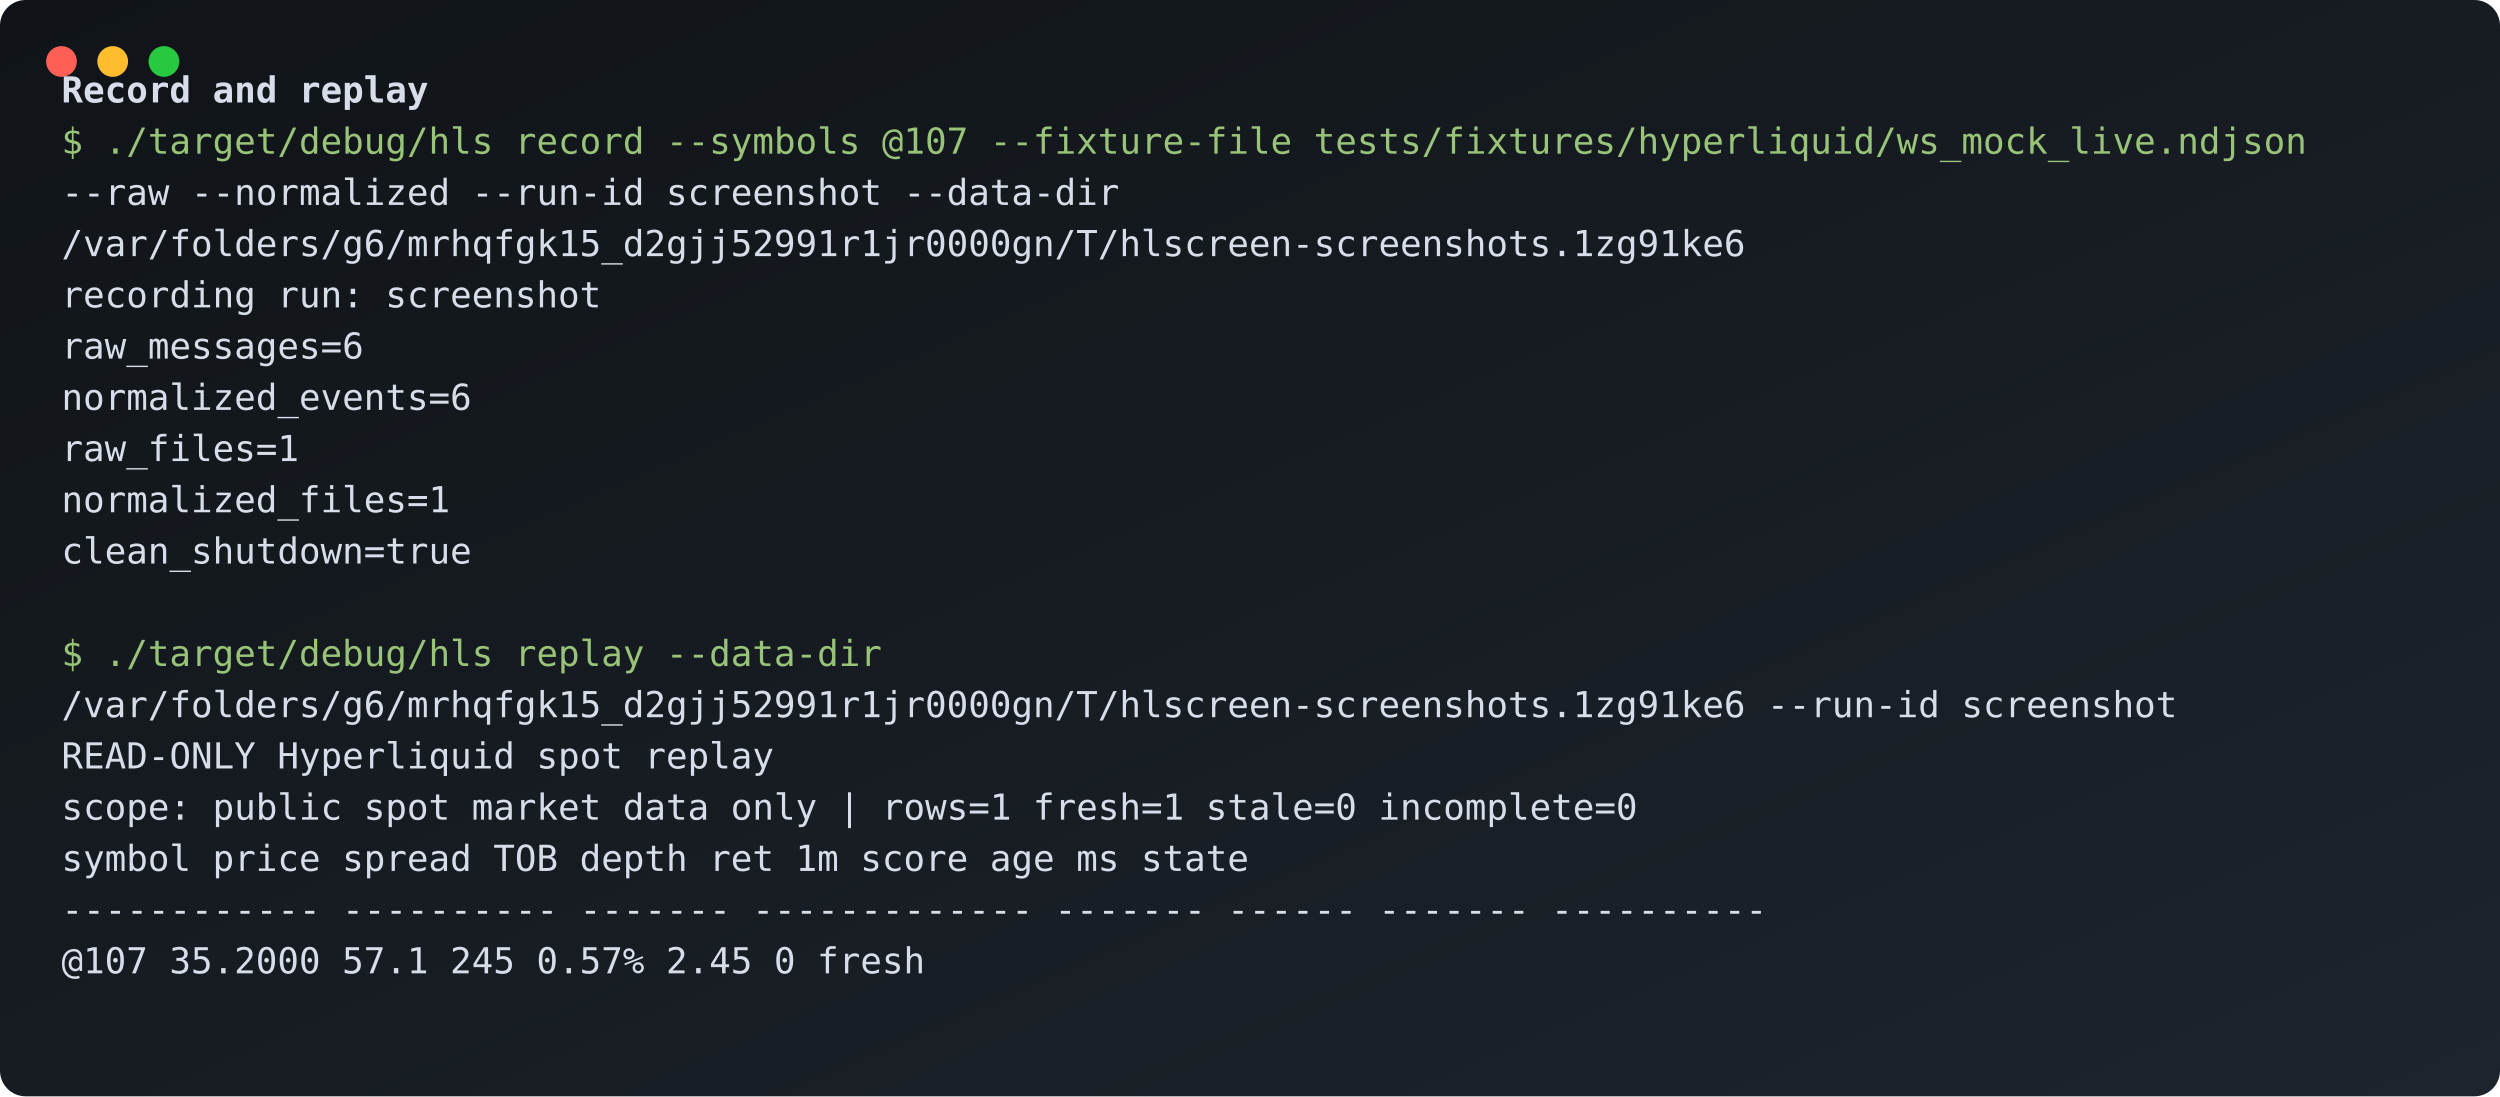
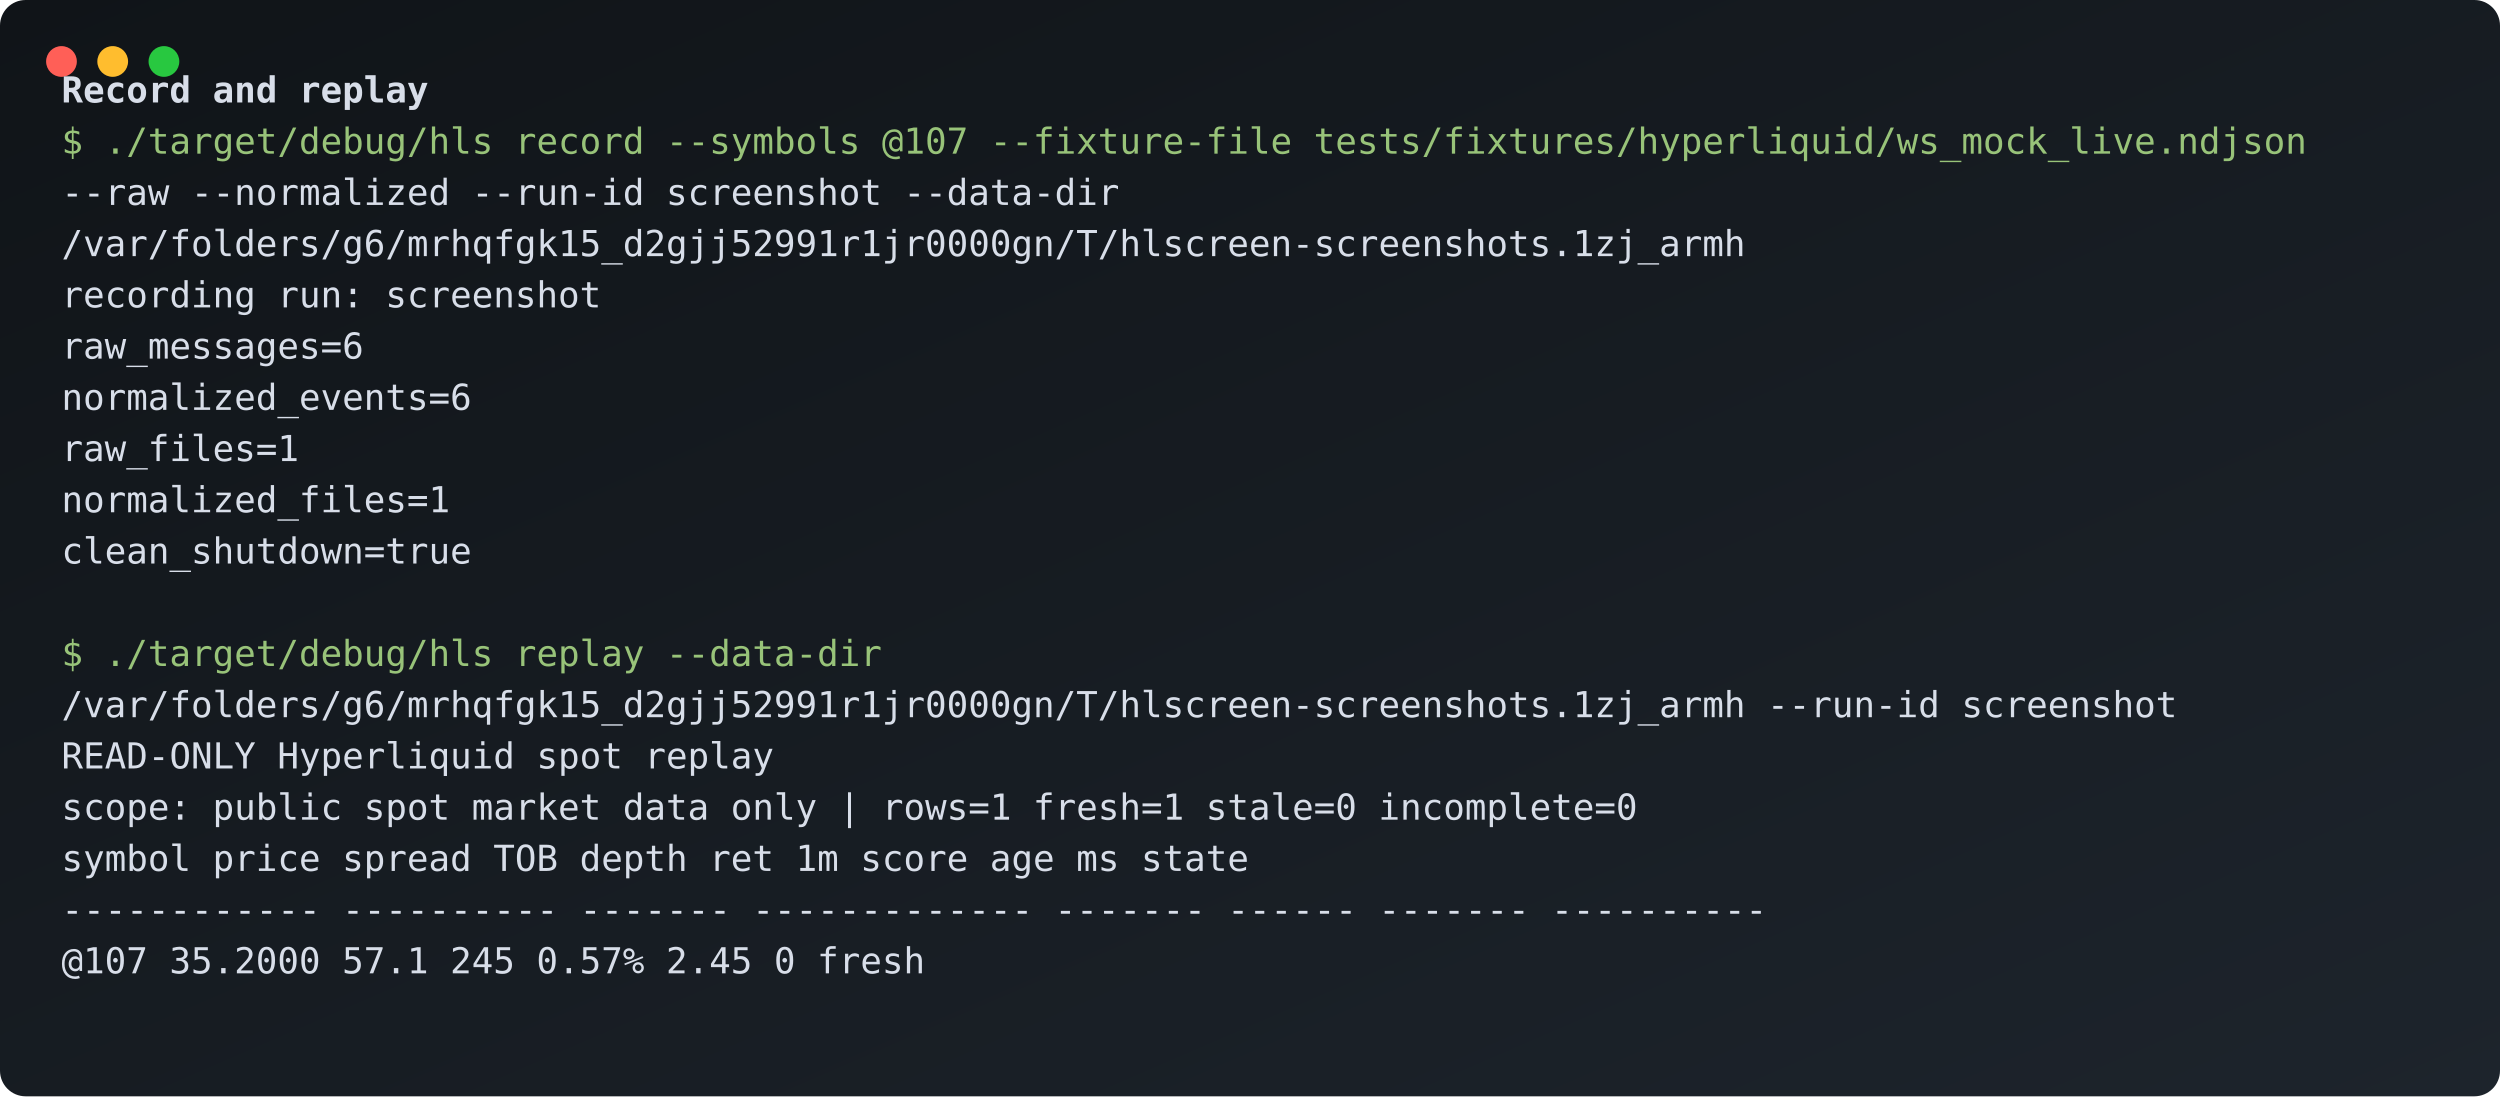
<svg xmlns="http://www.w3.org/2000/svg" role="img" aria-label="Record and replay terminal screenshot" viewBox="0 0 976 428" width="976" height="428">
  <defs>
    <linearGradient id="bg" x1="0" x2="1" y1="0" y2="1">
      <stop offset="0" stop-color="#101418" />
      <stop offset="1" stop-color="#1d242c" />
    </linearGradient>
  </defs>
  <rect width="976" height="428" rx="10" fill="url(#bg)" />
  <circle cx="24" cy="24" r="6" fill="#ff5f57" />
  <circle cx="44" cy="24" r="6" fill="#ffbd2e" />
  <circle cx="64" cy="24" r="6" fill="#28c840" />
  <text x="24" y="40" fill="#d8dee9" font-family="ui-monospace, SFMono-Regular, Menlo, Consolas, monospace" font-size="14" font-weight="700">Record and replay</text>
  <text x="24" y="60" fill="#98c379" font-family="ui-monospace, SFMono-Regular, Menlo, Consolas, monospace" font-size="14">$ ./target/debug/hls record --symbols @107 --fixture-file tests/fixtures/hyperliquid/ws_mock_live.ndjson</text>
  <text x="24" y="80" fill="#d8dee9" font-family="ui-monospace, SFMono-Regular, Menlo, Consolas, monospace" font-size="14">  --raw --normalized --run-id screenshot --data-dir</text>
-   <text x="24" y="100" fill="#d8dee9" font-family="ui-monospace, SFMono-Regular, Menlo, Consolas, monospace" font-size="14">  /var/folders/g6/mrhqfgk15_d2gjj52991r1jr0000gn/T/hlscreen-screenshots.1zg91ke6</text>
+   <text x="24" y="100" fill="#d8dee9" font-family="ui-monospace, SFMono-Regular, Menlo, Consolas, monospace" font-size="14">  /var/folders/g6/mrhqfgk15_d2gjj52991r1jr0000gn/T/hlscreen-screenshots.1zj_armh</text>
  <text x="24" y="120" fill="#d8dee9" font-family="ui-monospace, SFMono-Regular, Menlo, Consolas, monospace" font-size="14">recording run: screenshot</text>
  <text x="24" y="140" fill="#d8dee9" font-family="ui-monospace, SFMono-Regular, Menlo, Consolas, monospace" font-size="14">raw_messages=6</text>
  <text x="24" y="160" fill="#d8dee9" font-family="ui-monospace, SFMono-Regular, Menlo, Consolas, monospace" font-size="14">normalized_events=6</text>
  <text x="24" y="180" fill="#d8dee9" font-family="ui-monospace, SFMono-Regular, Menlo, Consolas, monospace" font-size="14">raw_files=1</text>
  <text x="24" y="200" fill="#d8dee9" font-family="ui-monospace, SFMono-Regular, Menlo, Consolas, monospace" font-size="14">normalized_files=1</text>
  <text x="24" y="220" fill="#d8dee9" font-family="ui-monospace, SFMono-Regular, Menlo, Consolas, monospace" font-size="14">clean_shutdown=true</text>
  <text x="24" y="240" fill="#d8dee9" font-family="ui-monospace, SFMono-Regular, Menlo, Consolas, monospace" font-size="14" />
  <text x="24" y="260" fill="#98c379" font-family="ui-monospace, SFMono-Regular, Menlo, Consolas, monospace" font-size="14">$ ./target/debug/hls replay --data-dir</text>
-   <text x="24" y="280" fill="#d8dee9" font-family="ui-monospace, SFMono-Regular, Menlo, Consolas, monospace" font-size="14">  /var/folders/g6/mrhqfgk15_d2gjj52991r1jr0000gn/T/hlscreen-screenshots.1zg91ke6 --run-id screenshot</text>
+   <text x="24" y="280" fill="#d8dee9" font-family="ui-monospace, SFMono-Regular, Menlo, Consolas, monospace" font-size="14">  /var/folders/g6/mrhqfgk15_d2gjj52991r1jr0000gn/T/hlscreen-screenshots.1zj_armh --run-id screenshot</text>
  <text x="24" y="300" fill="#d8dee9" font-family="ui-monospace, SFMono-Regular, Menlo, Consolas, monospace" font-size="14">READ-ONLY Hyperliquid spot replay</text>
  <text x="24" y="320" fill="#d8dee9" font-family="ui-monospace, SFMono-Regular, Menlo, Consolas, monospace" font-size="14">scope: public spot market data only | rows=1 fresh=1 stale=0 incomplete=0</text>
  <text x="24" y="340" fill="#d8dee9" font-family="ui-monospace, SFMono-Regular, Menlo, Consolas, monospace" font-size="14">symbol        price       spread   TOB depth      ret 1m   score   age ms   state</text>
  <text x="24" y="360" fill="#d8dee9" font-family="ui-monospace, SFMono-Regular, Menlo, Consolas, monospace" font-size="14">------------  ----------  -------  -------------  -------  ------  -------  ----------</text>
  <text x="24" y="380" fill="#d8dee9" font-family="ui-monospace, SFMono-Regular, Menlo, Consolas, monospace" font-size="14">@107             35.2000     57.1            245    0.57%    2.45        0  fresh</text>
</svg>
